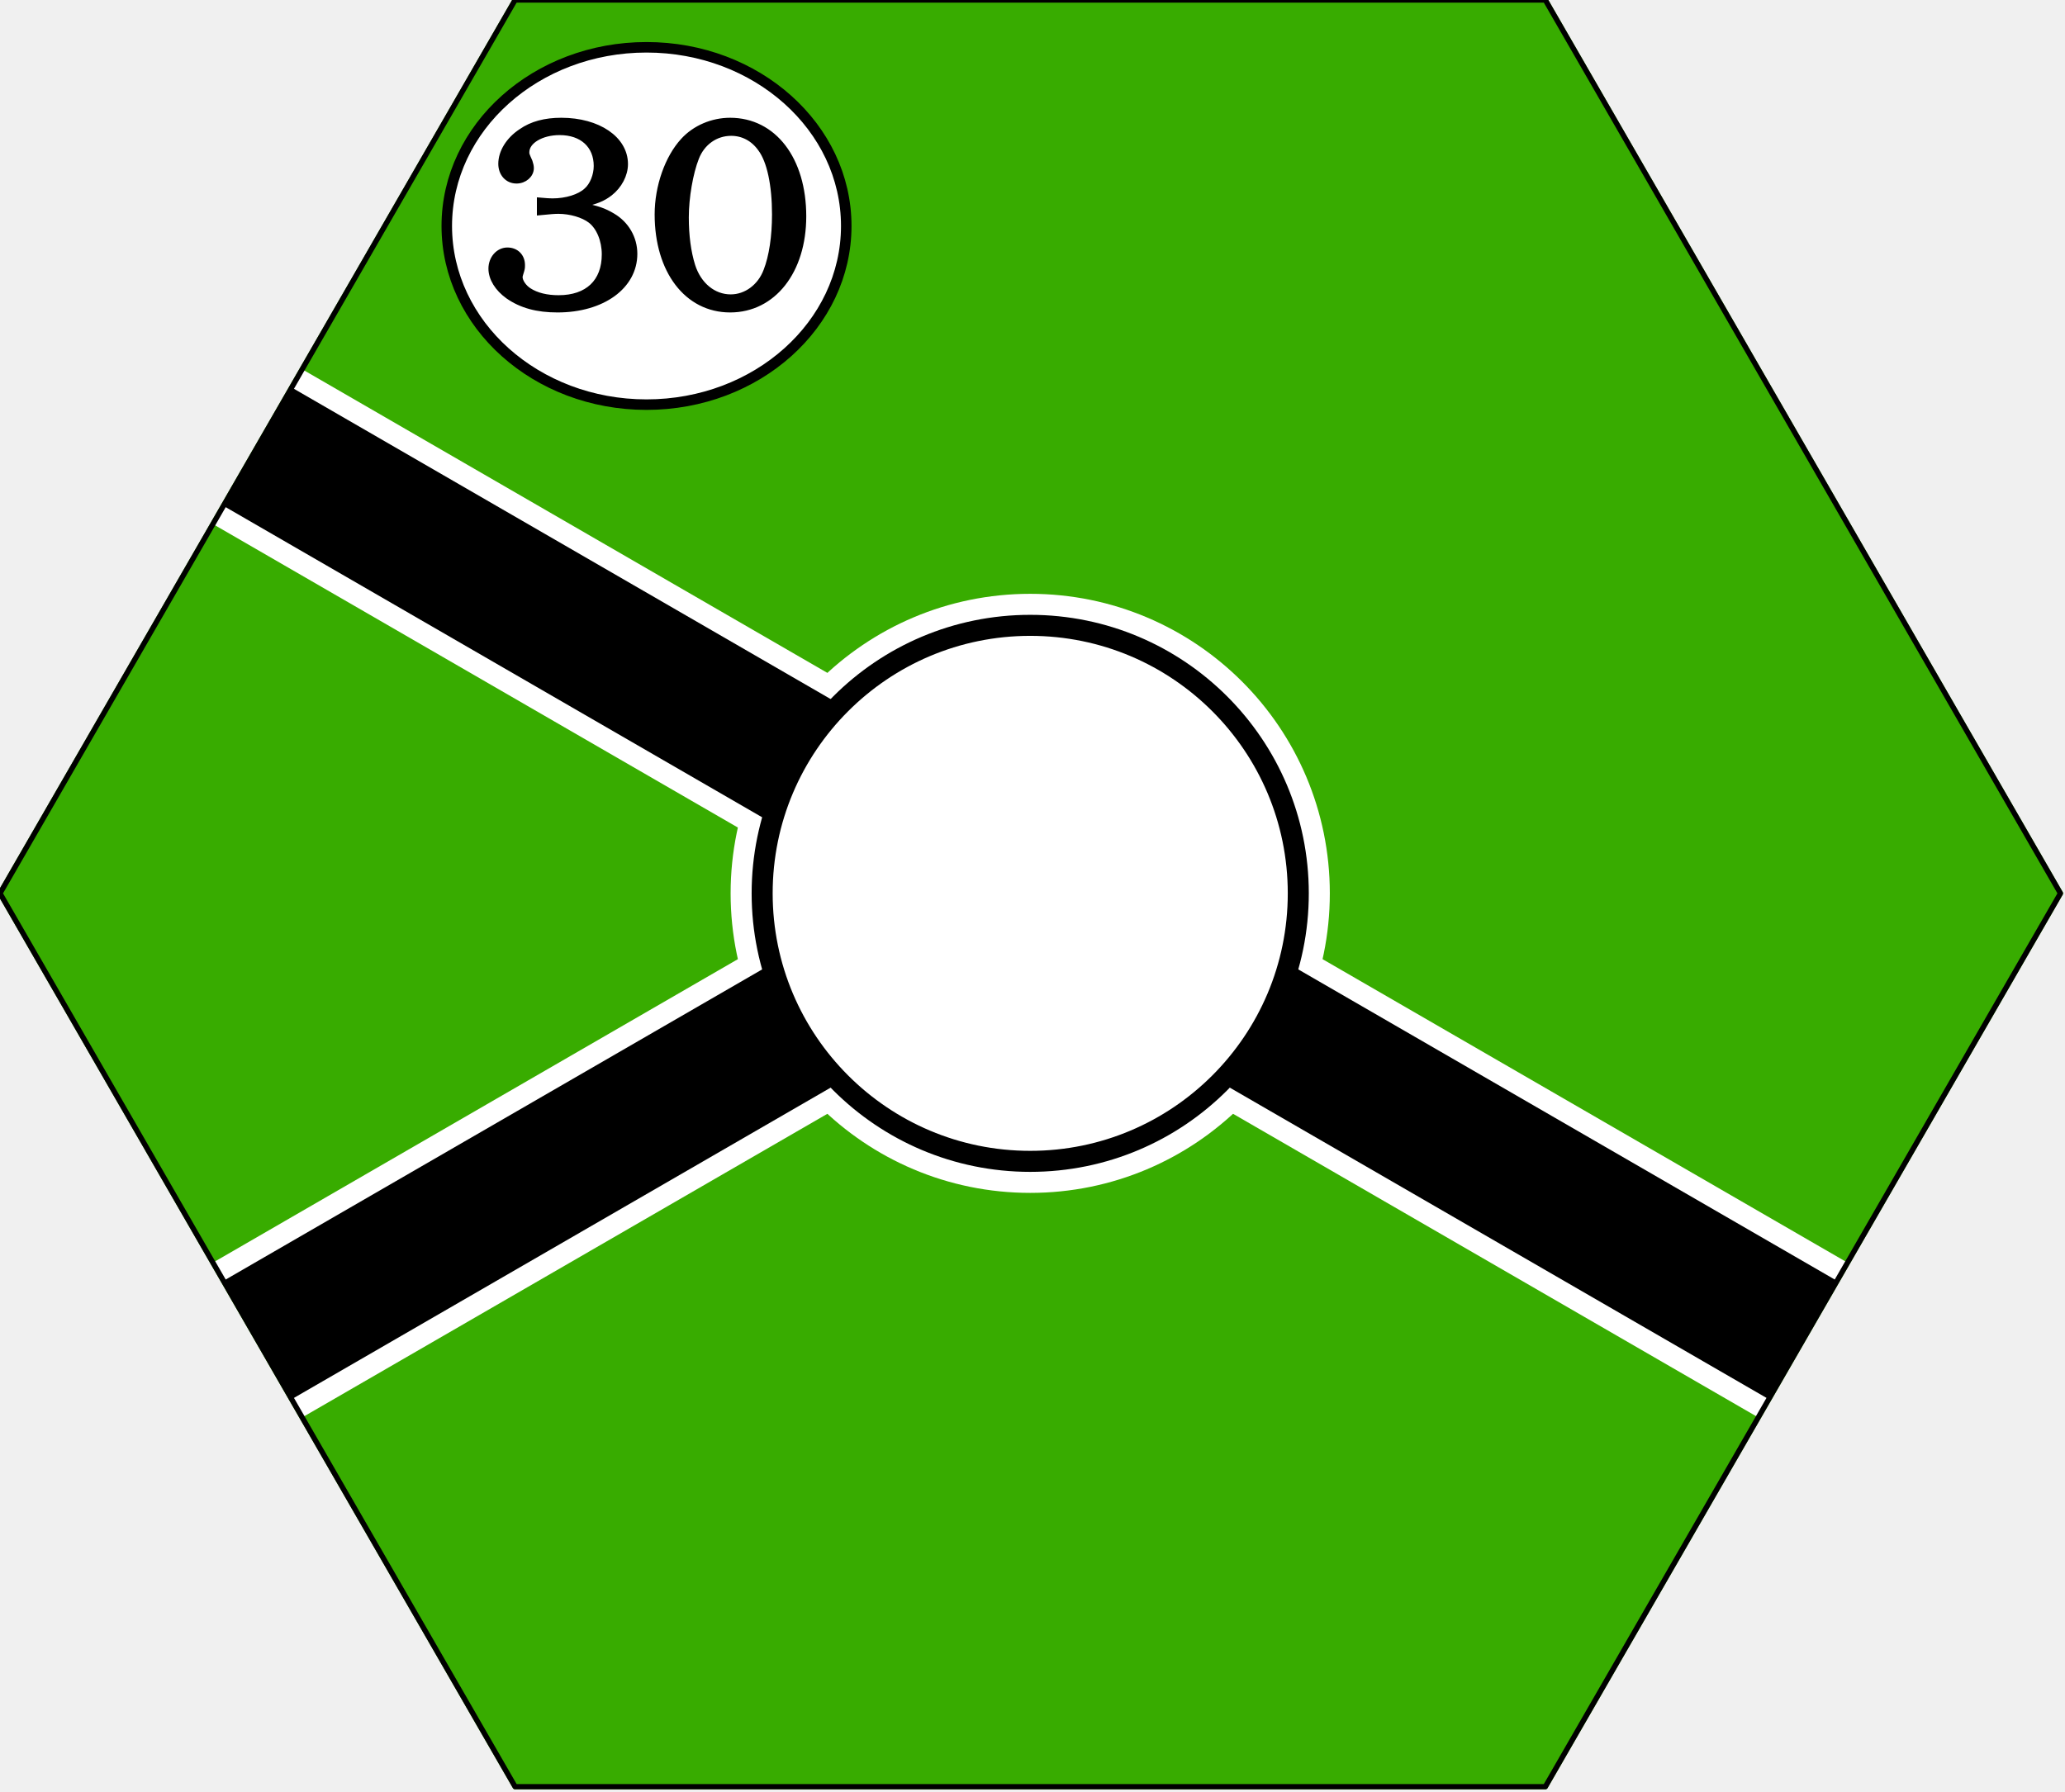
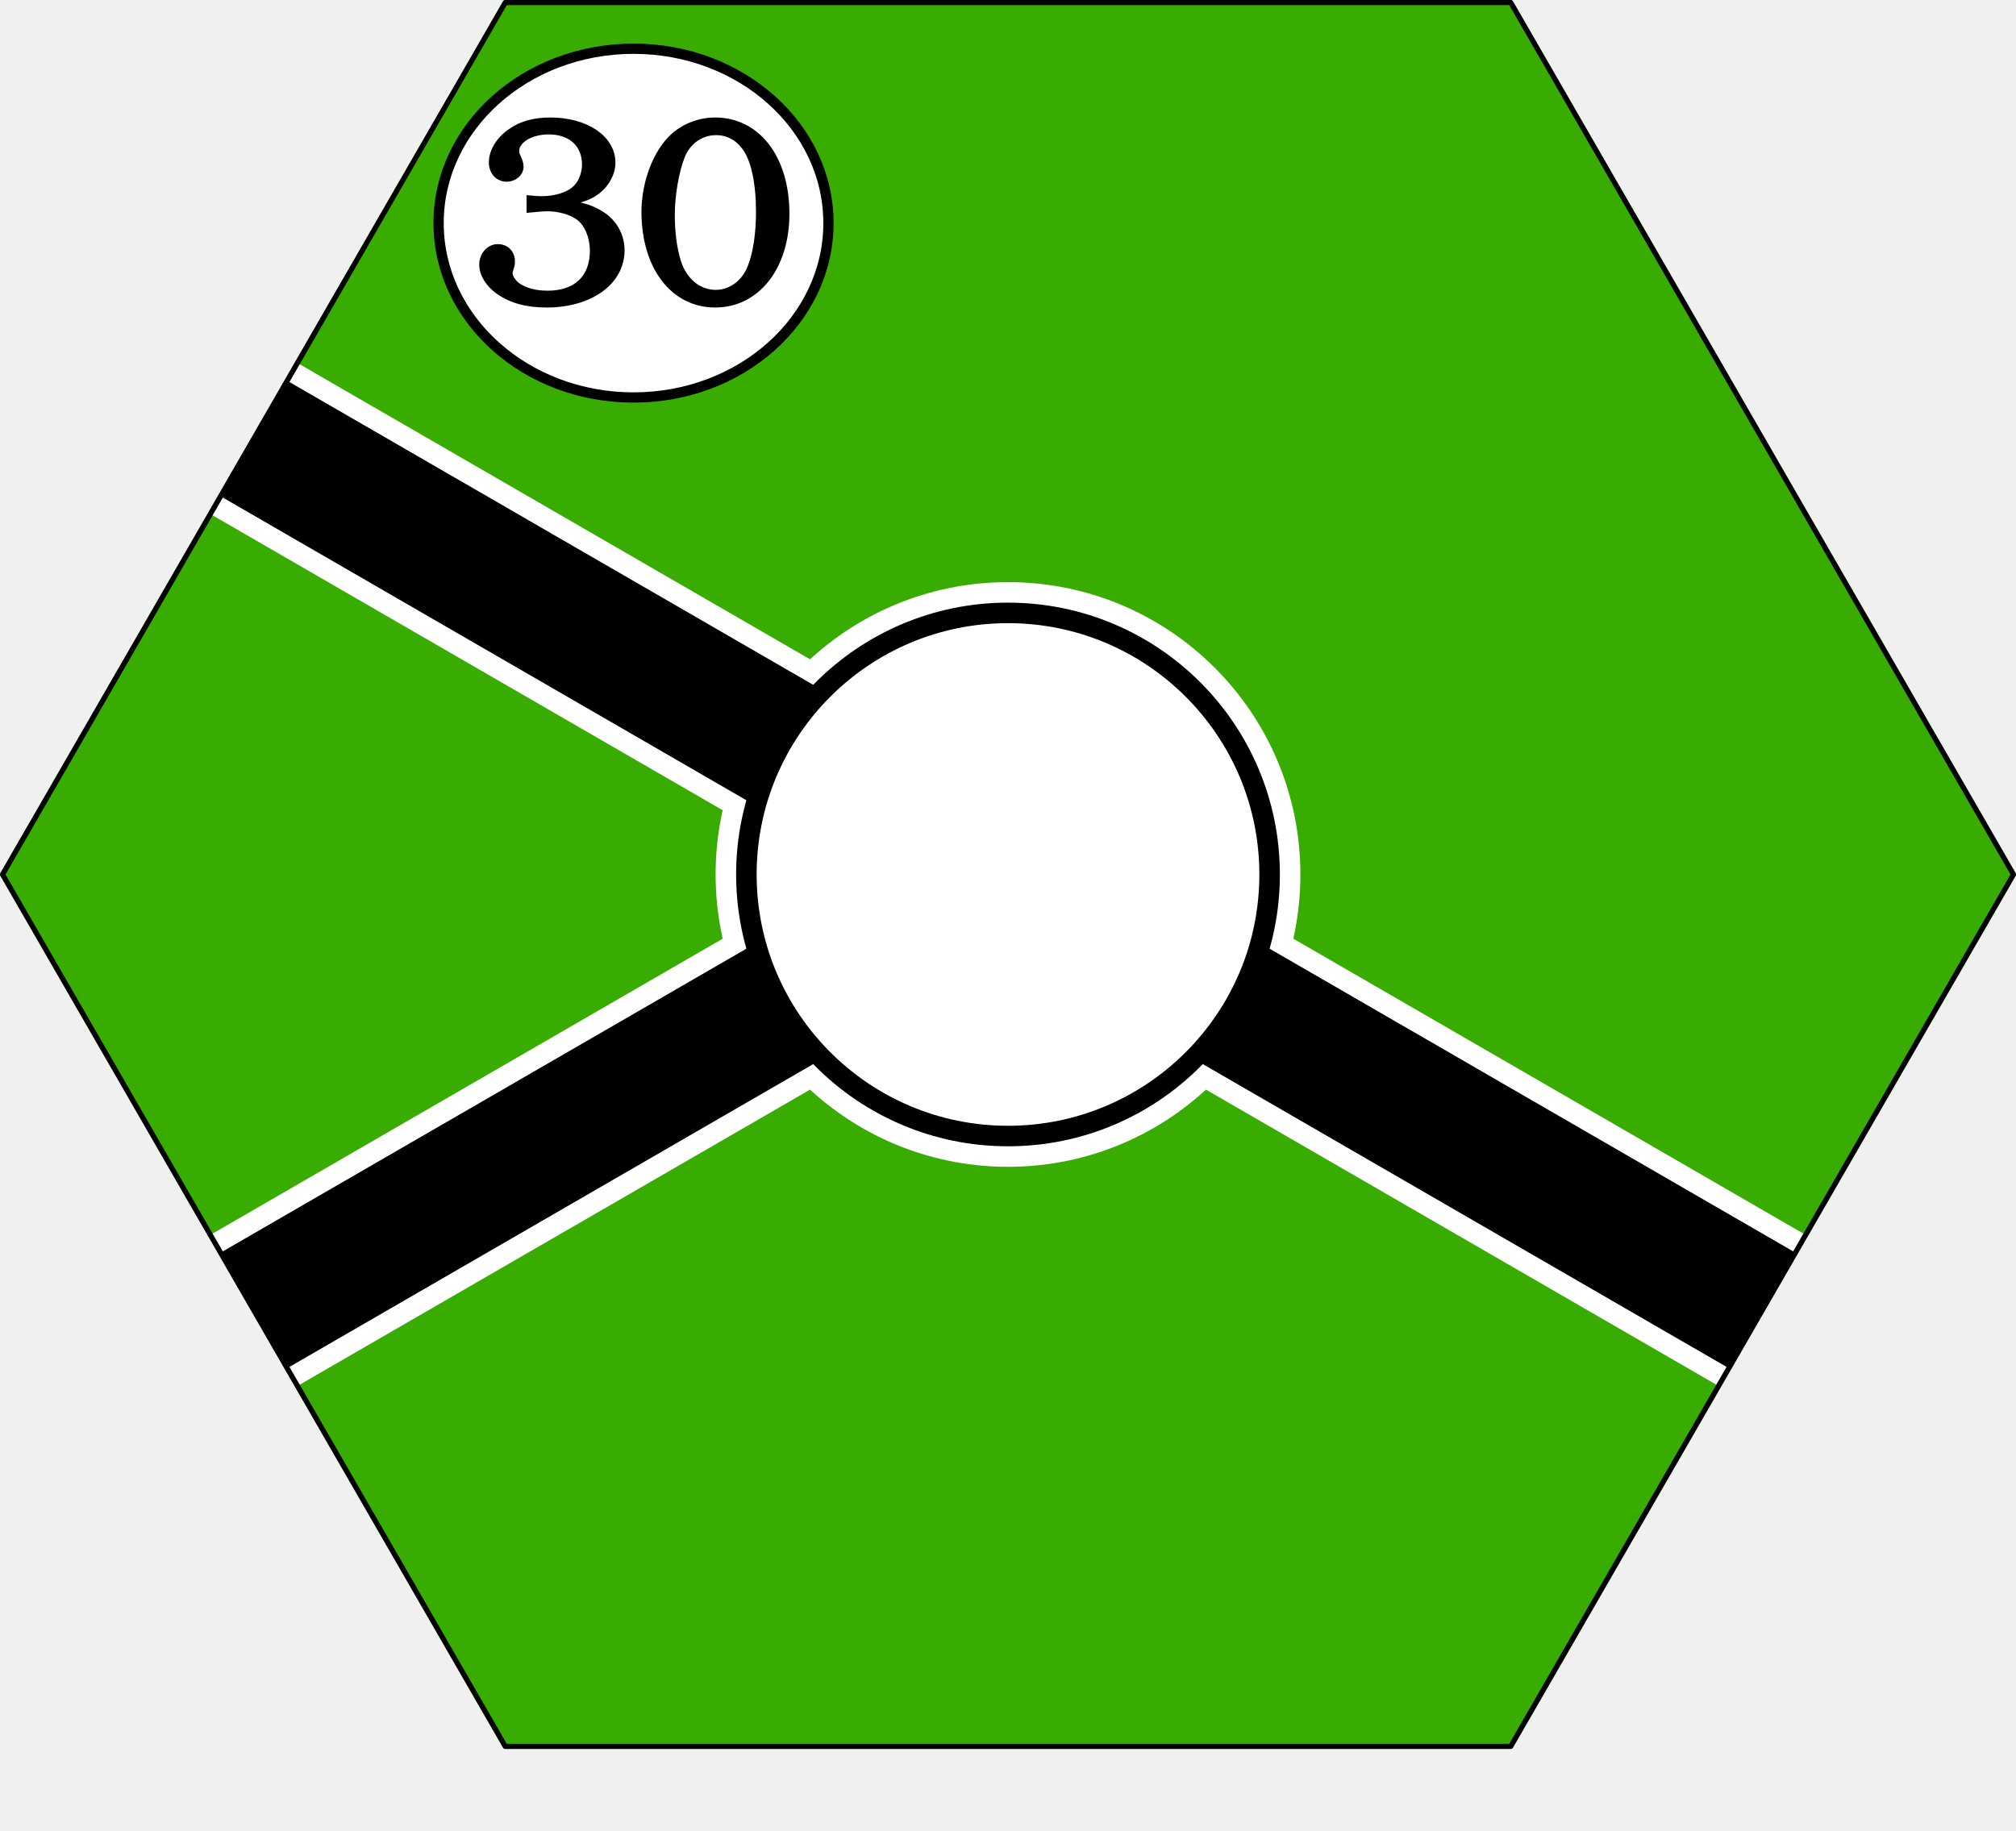
- <svg xmlns="http://www.w3.org/2000/svg" version="1.1">
-   <path d=" M 98,0 L 294,0 L 392,170 L 294,340 L 98,340 L 0,170 Z" fill="#38AC00" stroke="#38AC00" stroke-width="1" stroke-linejoin="round" />
-   <circle cx="196" cy="170" r="51" fill="#FFFFFF" stroke="#FFFFFF" stroke-width="12" />
-   <path d="M 196,170 L 49,255" fill="none" stroke="#FFFFFF" stroke-width="34" stroke-linecap="butt" stroke-linejoin="round" />
-   <path d="M 196,170 L 49,85" fill="none" stroke="#FFFFFF" stroke-width="34" stroke-linecap="butt" stroke-linejoin="round" />
-   <path d="M 196,170 L 343,255" fill="none" stroke="#FFFFFF" stroke-width="34" stroke-linecap="butt" stroke-linejoin="round" />
-   <path d="M 196,170 L 49,255" fill="none" stroke="#000000" stroke-width="26" stroke-linecap="butt" stroke-linejoin="round" />
-   <path d="M 196,170 L 49,85" fill="none" stroke="#000000" stroke-width="26" stroke-linecap="butt" stroke-linejoin="round" />
-   <path d="M 196,170 L 343,255" fill="none" stroke="#000000" stroke-width="26" stroke-linecap="butt" stroke-linejoin="round" />
-   <circle cx="196" cy="170" r="51" fill="#FFFFFF" stroke="#000000" stroke-width="4" />
-   <ellipse rx="38" ry="34" cx="123" cy="43" fill="#FFFFFF" stroke="#000000" stroke-width="2" stroke-linejoin="round" />
-   <text x="123" y="43" dy="0.3em" fill="#000000" stroke="#000000" text-anchor="middle" font-family="Bookman Old Style" font-size="51">30</text>
-   <path d=" M 98,0 L 294,0 L 392,170 L 294,340 L 98,340 L 0,170 Z" fill="none" stroke="black" stroke-width="1" stroke-linejoin="round" />
+ <svg xmlns="http://www.w3.org/2000/svg" height="357" width="393" id="svg26" version="1.1">
+   <defs id="defs30" />
+   <path id="path2" stroke-linejoin="round" stroke-width="1" stroke="#38ac00" fill="#38ac00" d="M 98.5,0.5 H 294.5 l 98,170 -98,170 H 98.5 L 0.5,170.5 Z" />
+   <circle id="circle4" stroke-width="12" stroke="#ffffff" fill="#ffffff" r="51" cy="170.5" cx="196.5" />
+   <path id="path6" stroke-linejoin="round" stroke-linecap="butt" stroke-width="34" stroke="#ffffff" fill="none" d="m 196.5,170.5 -147,85" />
+   <path id="path8" stroke-linejoin="round" stroke-linecap="butt" stroke-width="34" stroke="#ffffff" fill="none" d="M 196.5,170.5 49.5,85.5" />
+   <path id="path10" stroke-linejoin="round" stroke-linecap="butt" stroke-width="34" stroke="#ffffff" fill="none" d="m 196.5,170.5 147,85" />
+   <path id="path12" stroke-linejoin="round" stroke-linecap="butt" stroke-width="26" stroke="#000000" fill="none" d="m 196.5,170.5 -147,85" />
+   <path id="path14" stroke-linejoin="round" stroke-linecap="butt" stroke-width="26" stroke="#000000" fill="none" d="M 196.5,170.5 49.5,85.5" />
+   <path id="path16" stroke-linejoin="round" stroke-linecap="butt" stroke-width="26" stroke="#000000" fill="none" d="m 196.5,170.5 147,85" />
+   <circle id="circle18" stroke-width="4" stroke="#000000" fill="#ffffff" r="51" cy="170.5" cx="196.5" />
+   <ellipse id="ellipse20" stroke-linejoin="round" stroke-width="2" stroke="#000000" fill="#ffffff" cy="43.5" cx="123.5" ry="34" rx="38" />
+   <text id="text22" font-size="51px" font-family="'Bookman Old Style'" text-anchor="middle" stroke="#000000" fill="#000000" dy="15.3" y="43.5" x="123.5">30</text>
+   <path id="path24" stroke-linejoin="round" stroke-width="1" stroke="#000000" fill="none" d="M 98.5,0.5 H 294.5 l 98,170 -98,170 H 98.5 L 0.5,170.5 Z" />
</svg>
